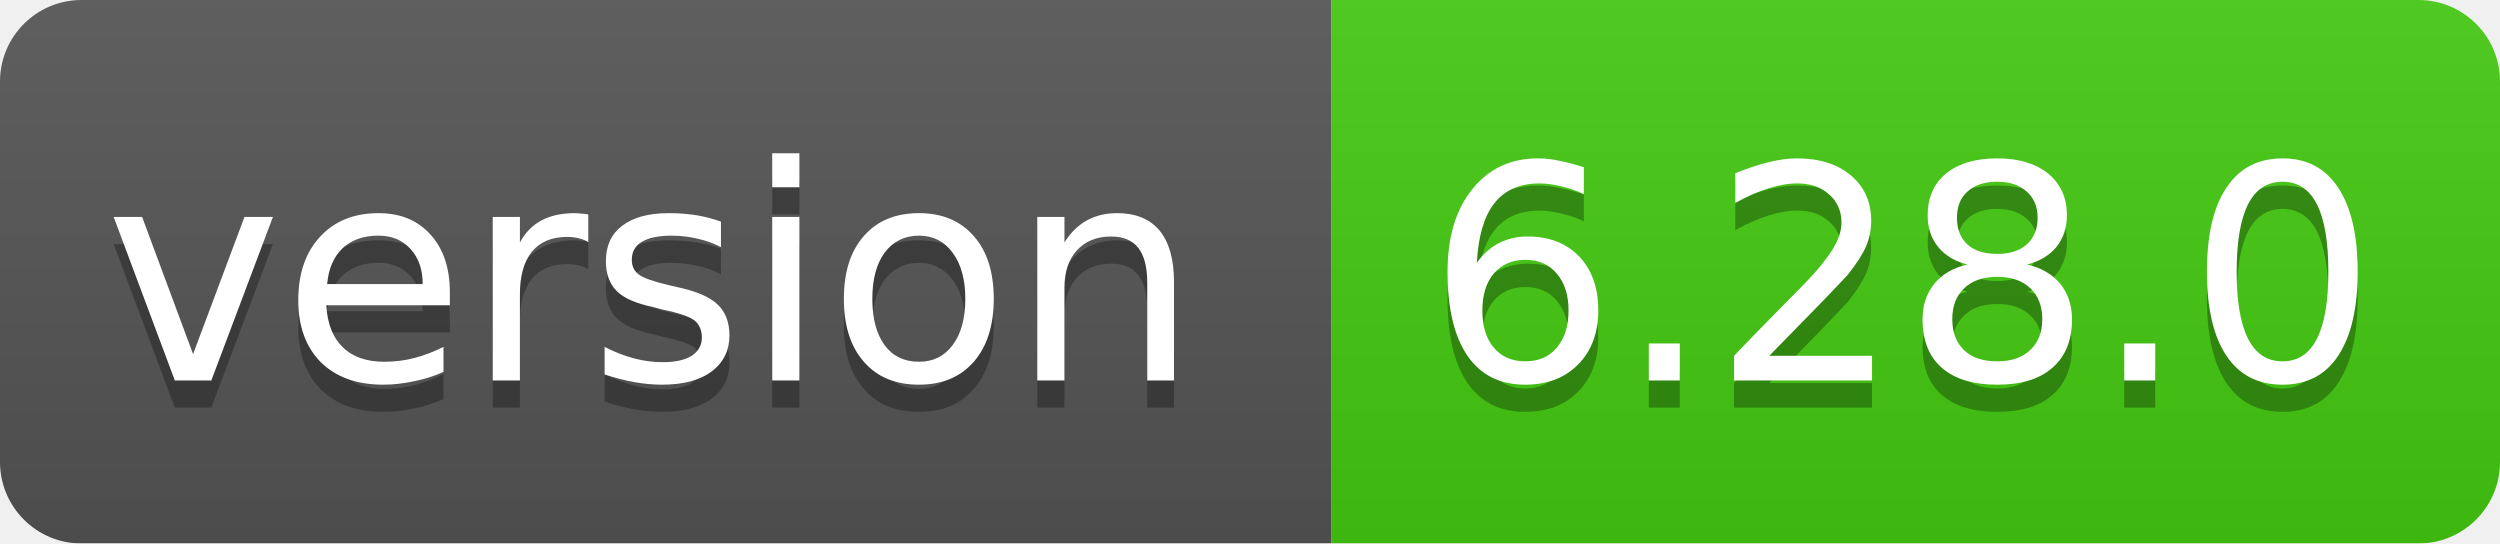
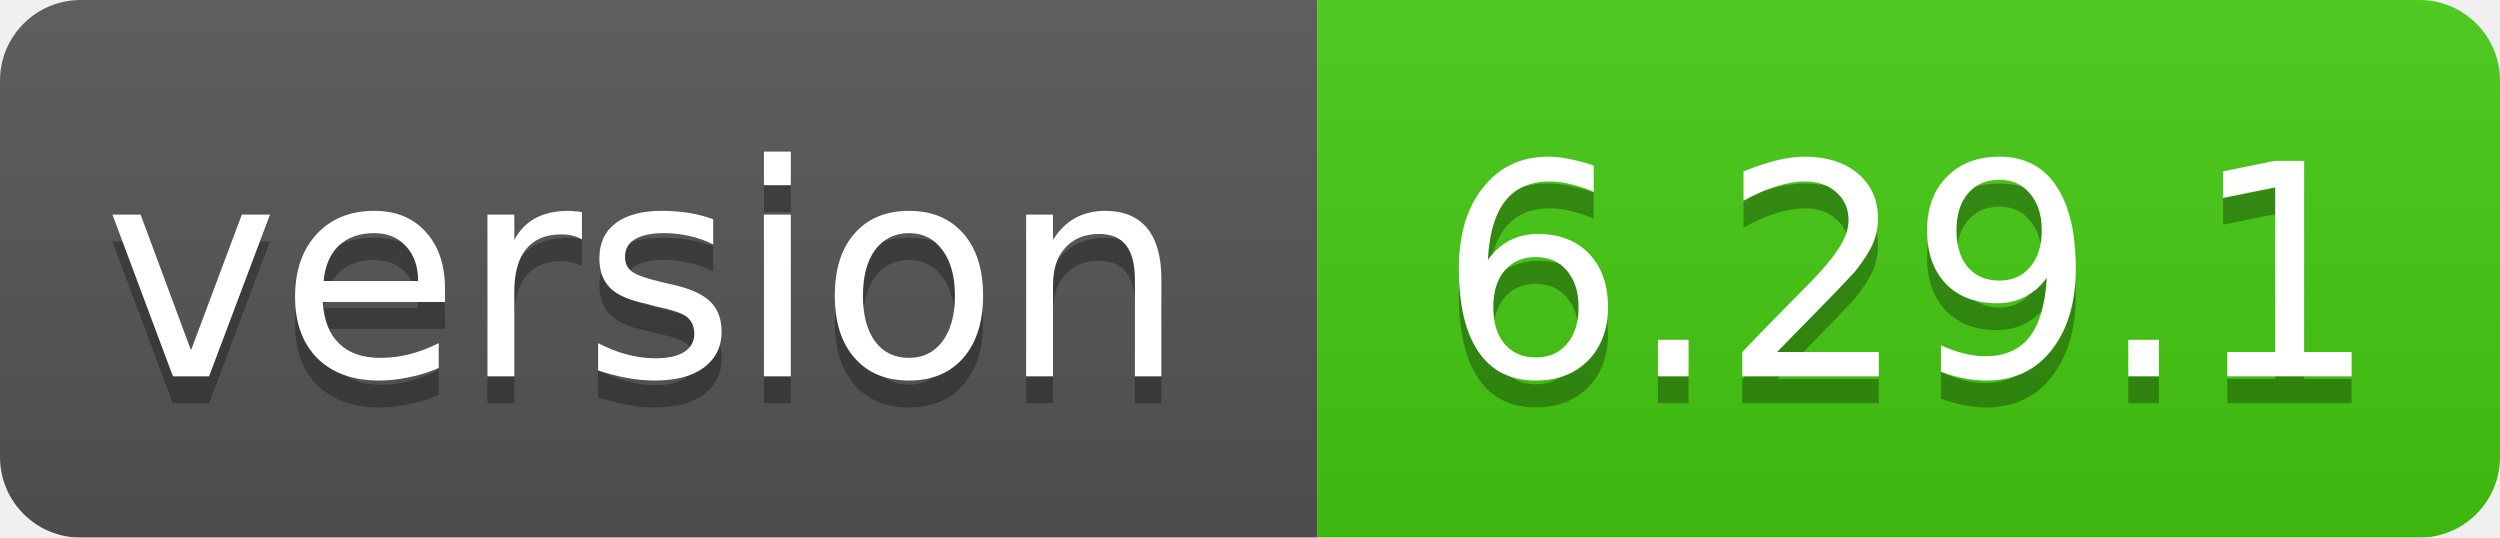
- <svg xmlns="http://www.w3.org/2000/svg" width="92" height="20">
+ <svg xmlns="http://www.w3.org/2000/svg" width="93" height="20">
  <linearGradient id="smooth" x2="0" y2="100%">
    <stop offset="0" stop-color="#bbb" stop-opacity=".1" />
    <stop offset="1" stop-opacity=".1" />
  </linearGradient>
  <mask id="round">
-     <rect width="92" height="20" rx="3" fill="#fff" />
+     <rect width="93" height="20" rx="3" fill="#fff" />
  </mask>
  <g mask="url(#round)">
    <rect width="49" height="20" fill="#555" />
-     <rect x="49" width="43" height="20" fill="#44cc11" />
-     <rect width="92" height="20" fill="url(#smooth)" />
+     <rect x="49" width="44" height="20" fill="#44cc11" />
+     <rect width="93" height="20" fill="url(#smooth)" />
  </g>
  <g fill="#fff" text-anchor="middle" font-family="DejaVu Sans,Verdana,Geneva,sans-serif" font-size="11">
    <text x="24" y="15" fill="#010101" fill-opacity=".3">version</text>
    <text x="24" y="14">version</text>
-     <text x="70" y="15" fill="#010101" fill-opacity=".3">6.28.0</text>
-     <text x="70" y="14">6.28.0</text>
+     <text x="71" y="15" fill="#010101" fill-opacity=".3">6.29.1</text>
+     <text x="71" y="14">6.29.1</text>
  </g>
</svg>
